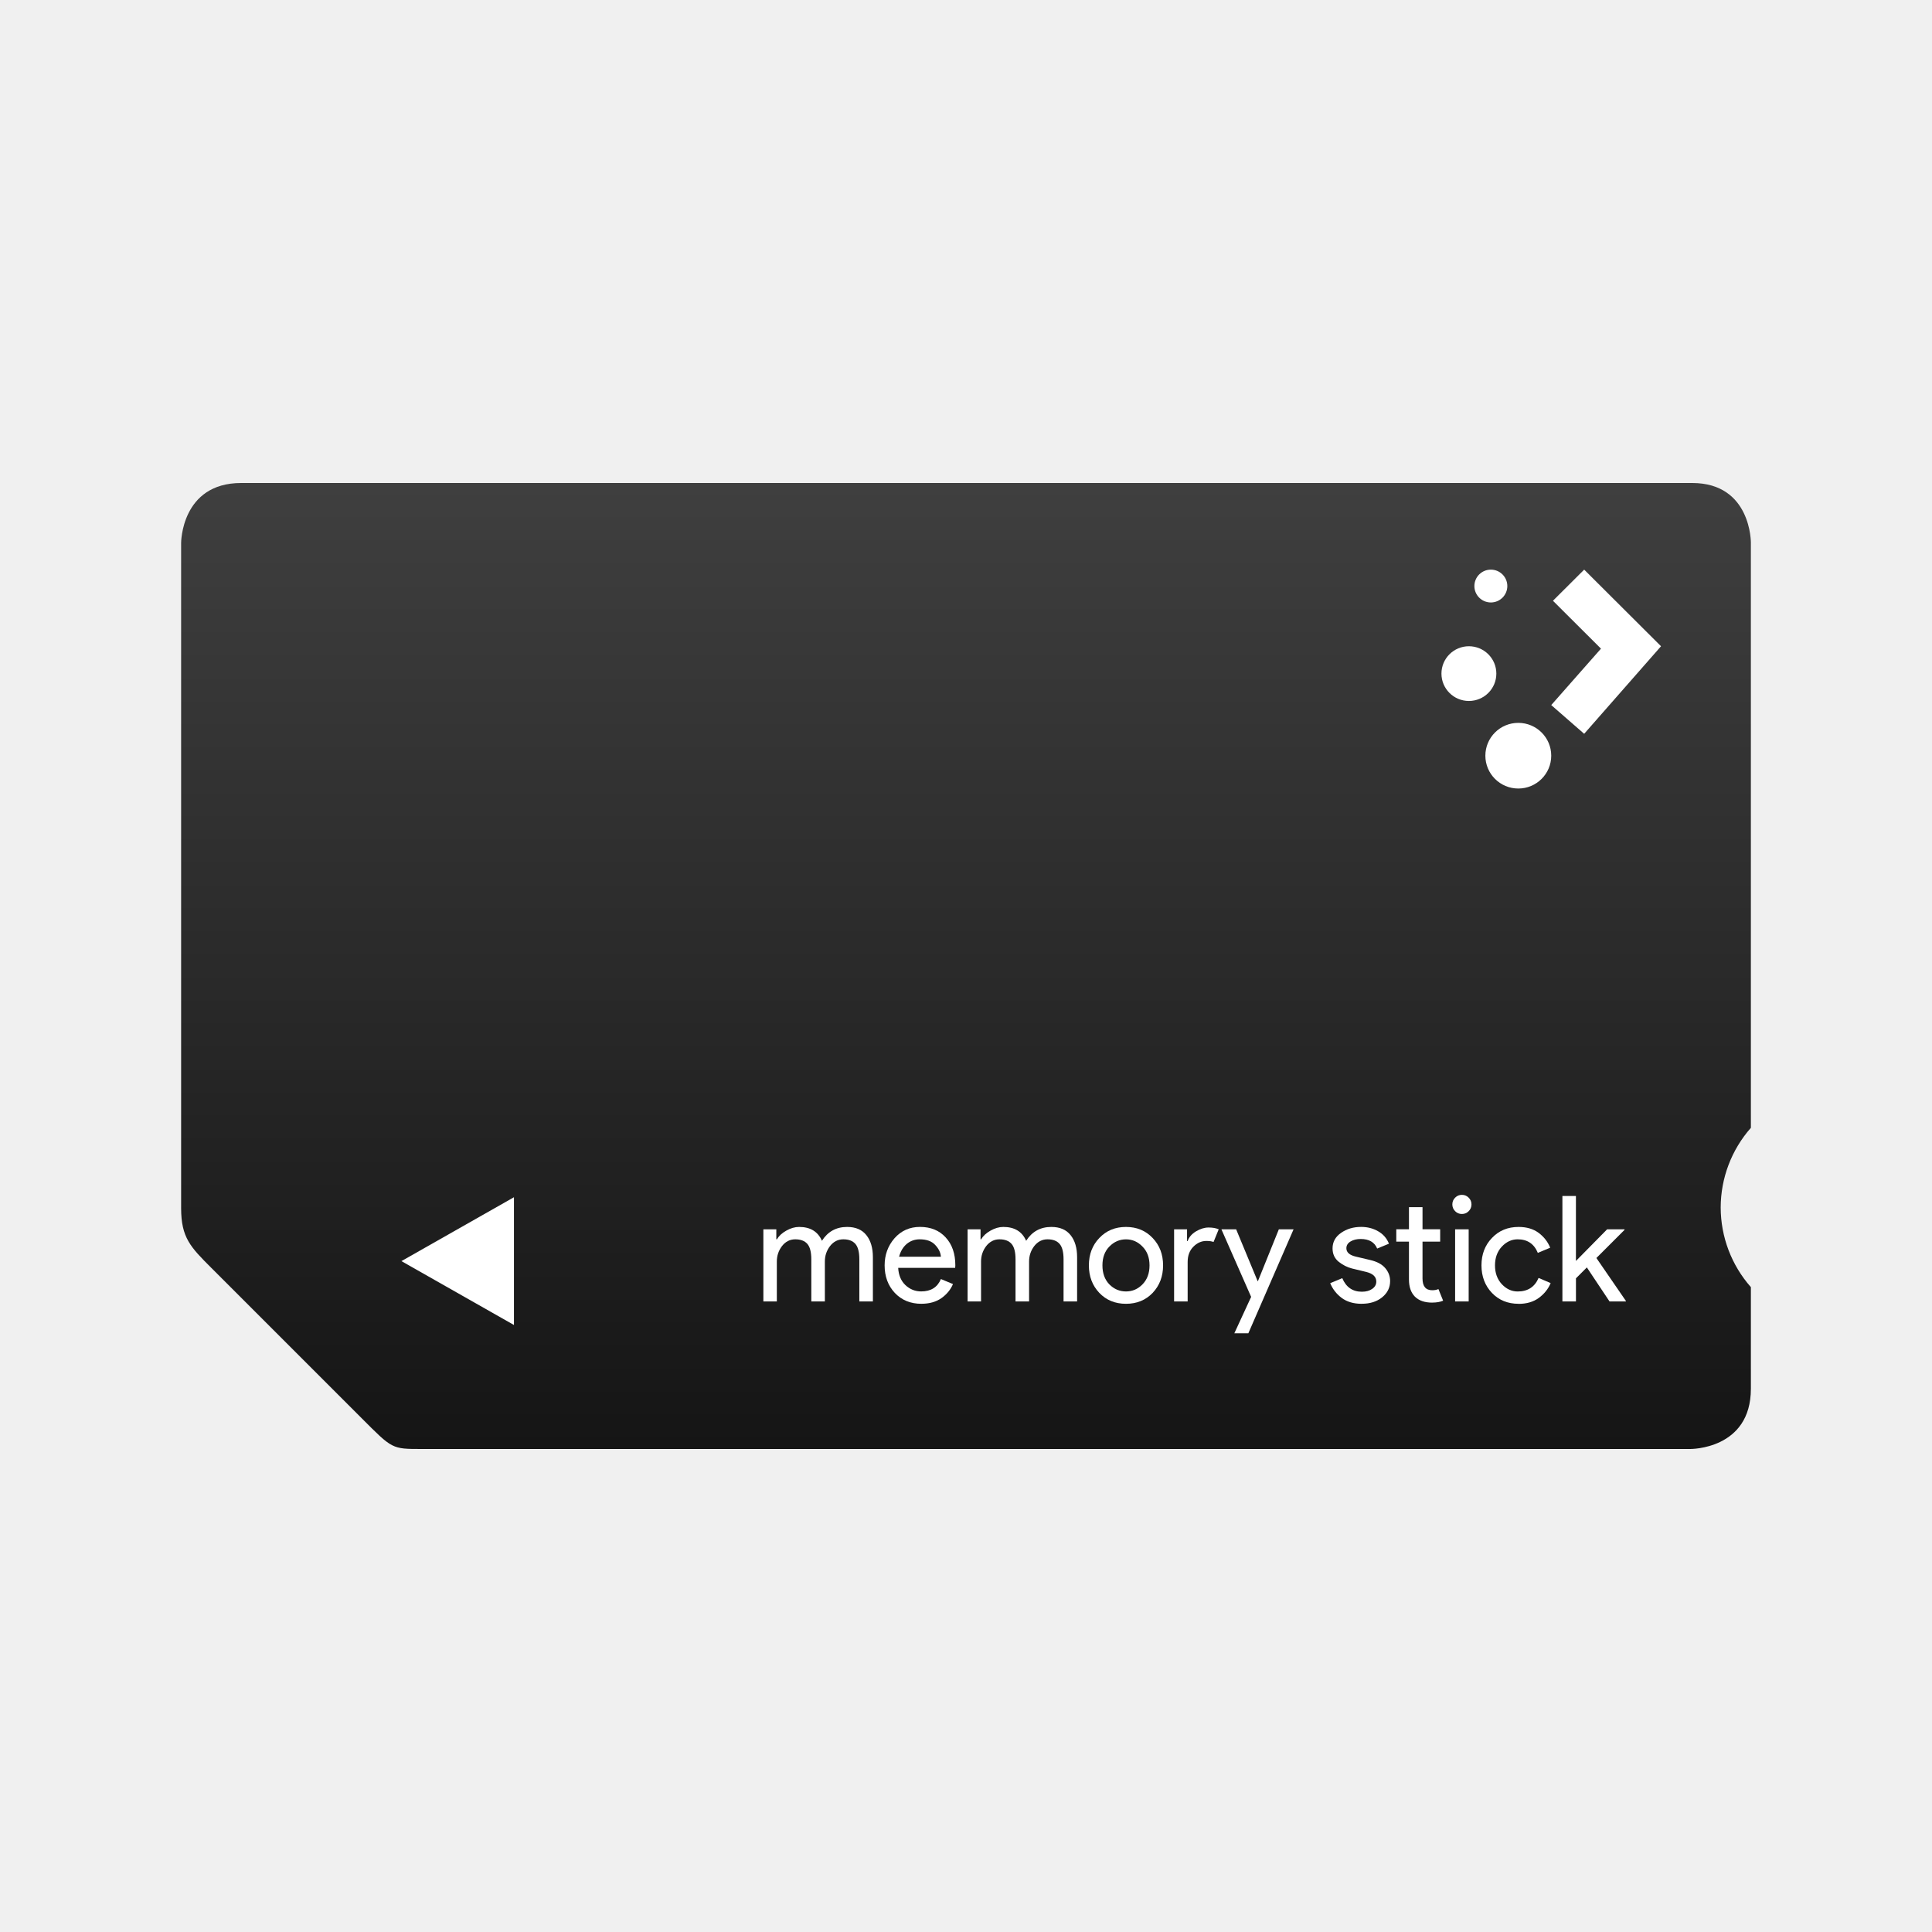
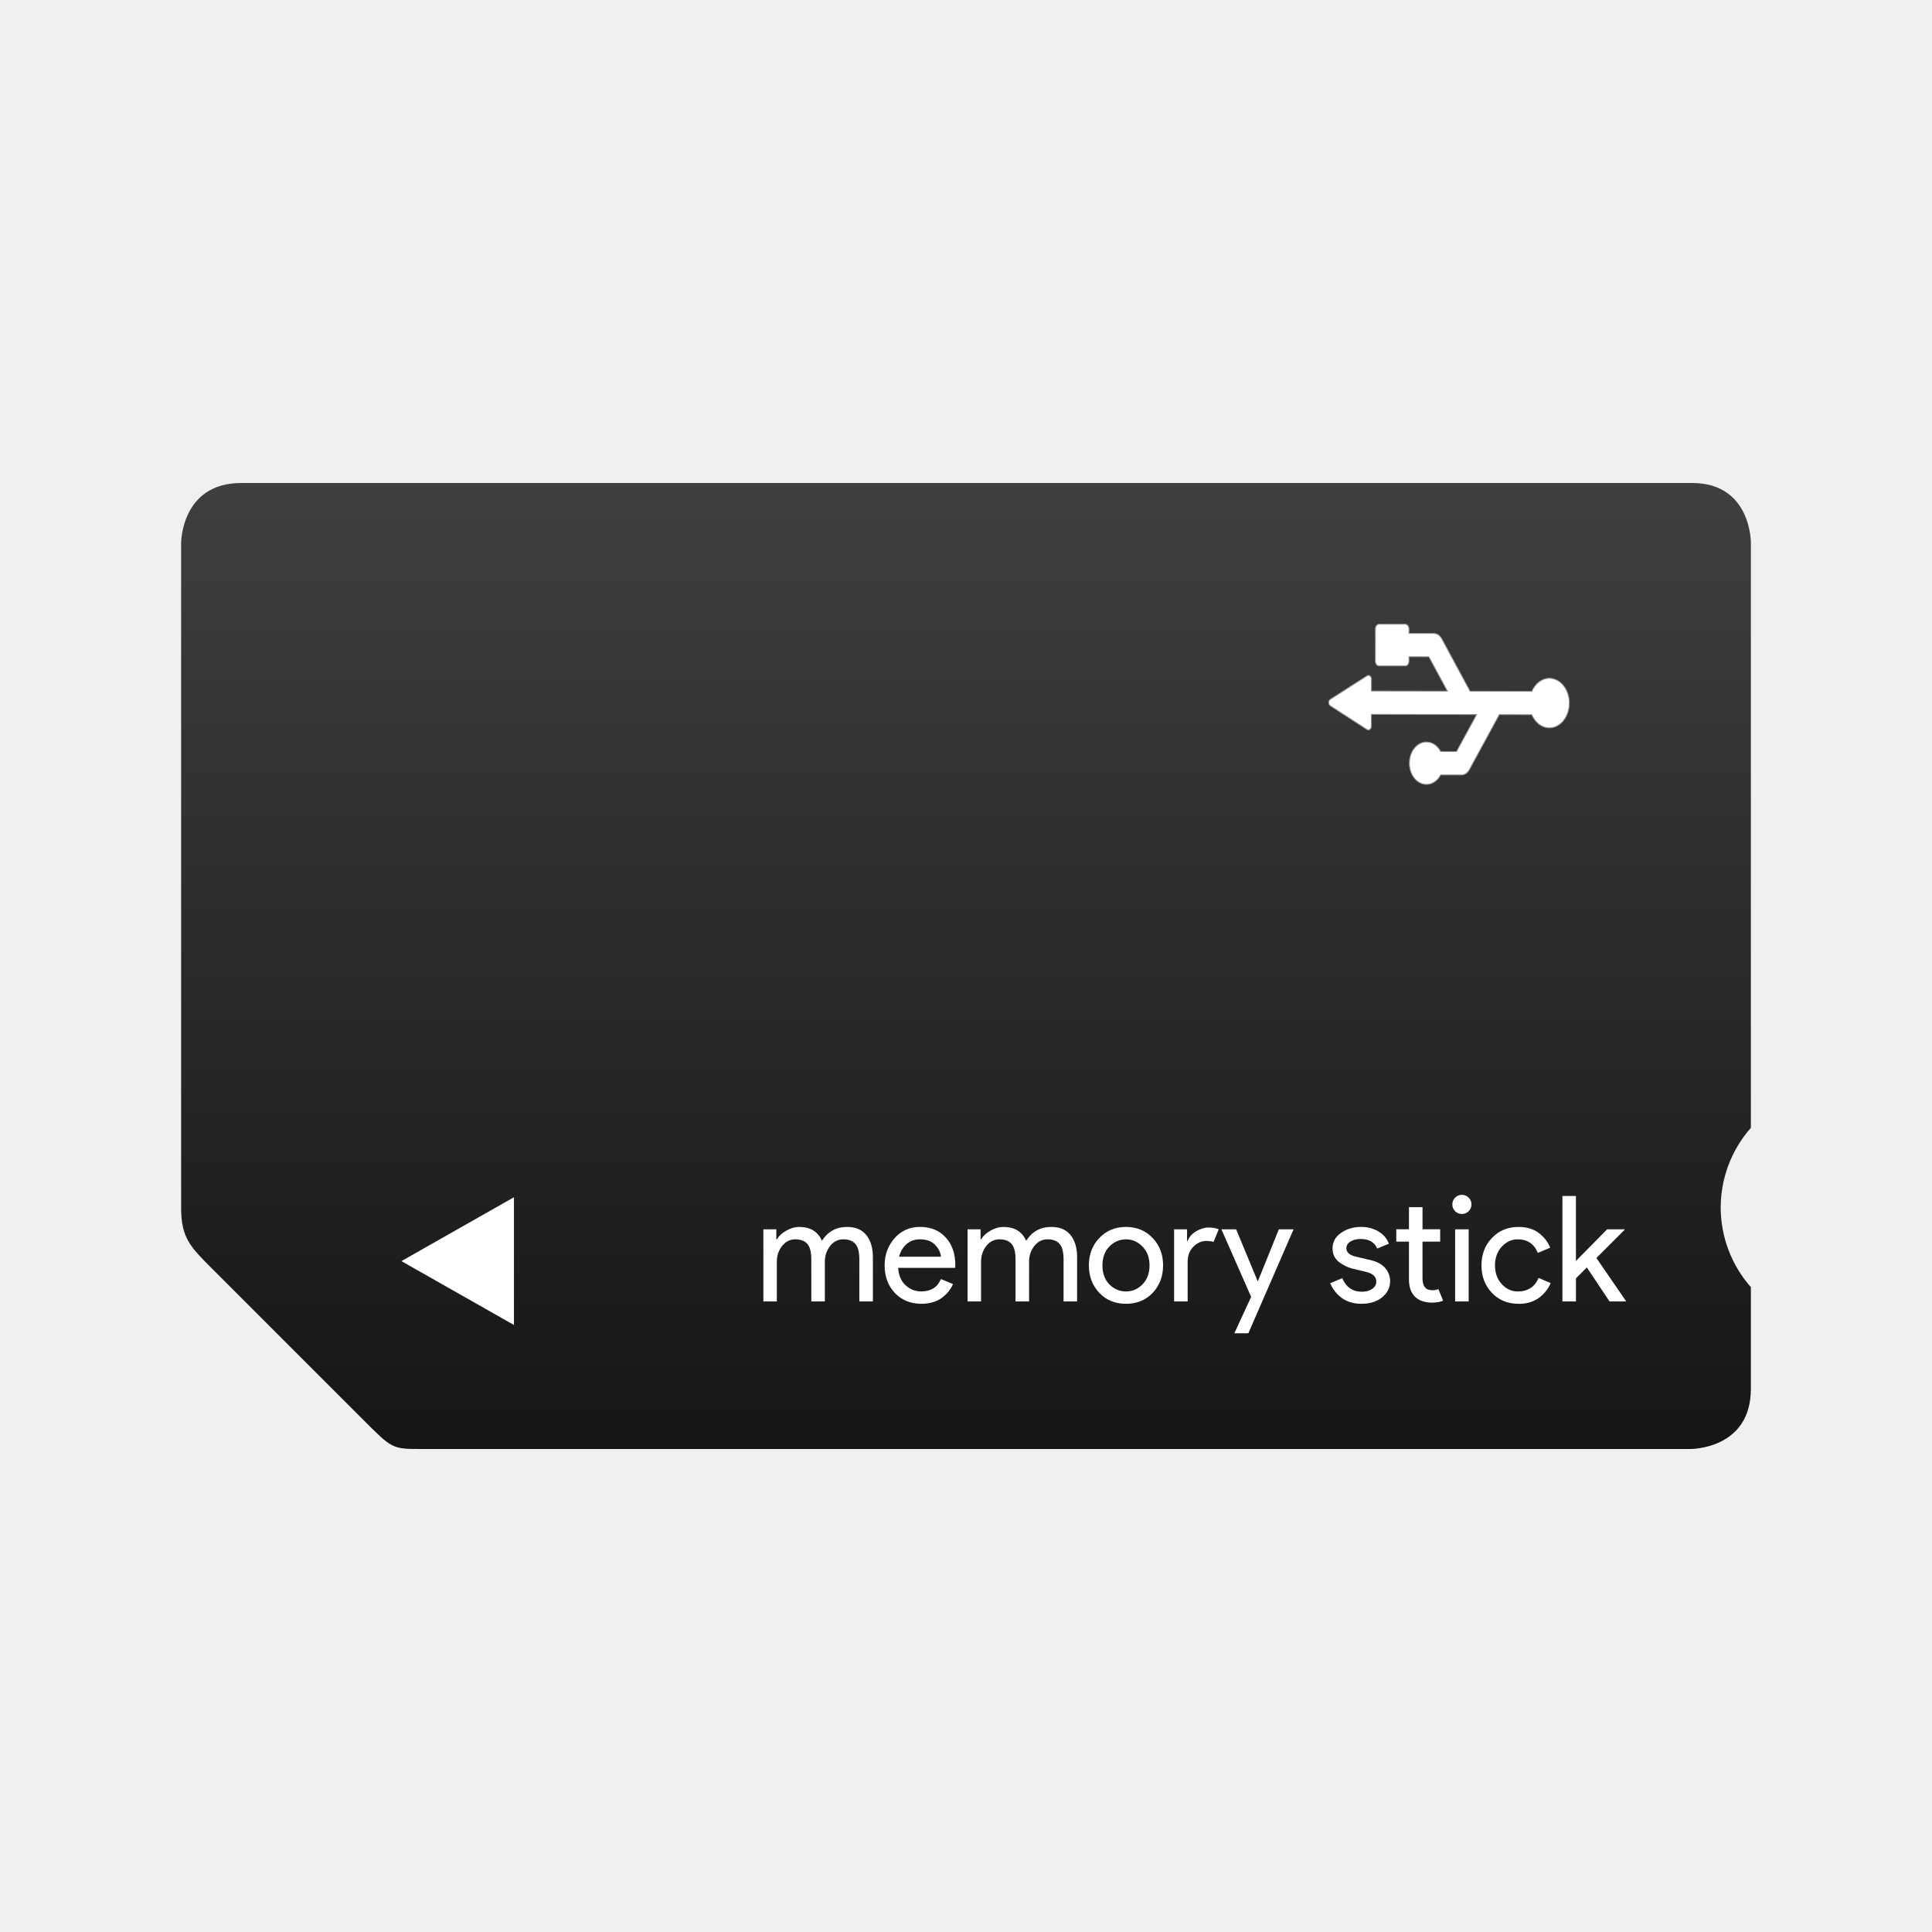
<svg xmlns="http://www.w3.org/2000/svg" xmlns:ns2="http://www.openswatchbook.org/uri/2009/osb" xmlns:xlink="http://www.w3.org/1999/xlink" width="64" height="64" id="svg5453" version="1.1">
  <defs id="defs5455">
    <linearGradient gradientTransform="matrix(0,1.027176,1,0,-499.798,-395.9789)" gradientUnits="userSpaceOnUse" y2="537.798" x2="401.079" y1="537.798" x1="432.233" id="linearGradient4158" xlink:href="#linearGradient4289" />
    <linearGradient id="linearGradient4289">
      <stop style="stop-color:#151515;stop-opacity:1" offset="0" id="stop4291" />
      <stop style="stop-color:#3f3f3f;stop-opacity:1" offset="1" id="stop4293" />
    </linearGradient>
    <linearGradient id="linearGradient4207" ns2:paint="gradient">
      <stop style="stop-color:#3498db;stop-opacity:1;" offset="0" id="stop3371" />
      <stop style="stop-color:#3498db;stop-opacity:0;" offset="1" id="stop3373" />
    </linearGradient>
+     <linearGradient id="linearGradient3687">
+       <stop style="stop-color:#1a1a1a;stop-opacity:1" offset="0" id="stop3689" />
+       <stop id="stop3691" offset="0.111" style="stop-color:#2c2c2e;stop-opacity:1" />
+       <stop id="stop3693" offset="0.29" style="stop-color:#2b2b2d;stop-opacity:1" />
+       <stop id="stop3695" offset="0.512" style="stop-color:#2a2b2d;stop-opacity:1" />
+       <stop id="stop3699" offset="0.752" style="stop-color:#2b2b2d;stop-opacity:1" />
+       <stop style="stop-color:#323232;stop-opacity:1" offset="0.897" id="stop3701" />
+       <stop style="stop-color:#171717;stop-opacity:1" offset="1" id="stop3703" />
+     </linearGradient>
  </defs>
  <g id="layer1" transform="translate(-376.5714,-491.798)">
    <path style="opacity:1;fill:url(#linearGradient4158);fill-opacity:1.0;stroke:none" d="m 6,17.984 0,22.038 c 0,0.978 0.313,1.291 0.999,1.977 l 4.992,4.992 C 13,48 12.978,48 13.973,48 L 21,48 l 2,0 5,0 2,0 25.989,0 C 56,48 58,48.018 58,46.005 l 0,-3.367 C 57.357,41.91 57.002,40.972 57,40 c 0.002,-0.972 0.357,-1.91 1,-2.639 L 58,17.97 C 58,18 58.024,16 56.057,16 L 33,16 20,16 7.989,16 C 6,16 6,17.984 6,17.984 Z" id="rect4139" transform="translate(376.5714,491.798)" />
    <path style="fill:#ffffff;fill-opacity:1;fill-rule:evenodd;stroke:none;stroke-width:1px;stroke-linecap:butt;stroke-linejoin:miter;stroke-opacity:1" d="m 393.597,535.69 -3.728,-2.116 3.728,-2.116 z" id="path4616" />
-     <g id="layer1-82" transform="matrix(0.8217191,0,0,0.8217191,101.9136,72.59257)" style="fill:#ffffff;fill-opacity:1">
-       <g id="g4744" style="fill:#ffffff;fill-opacity:1">
-         <g transform="matrix(0.7355806,0,0,0.7355806,390.4965,-230.6648)" id="layer1-8" style="fill:#ffffff;fill-opacity:1">
-           <g id="g7976-8" transform="matrix(0.601679,0,0,0.5998244,282.3758,1122.323)" style="fill:#ffffff;fill-opacity:1">
-             <ellipse id="path3023-6" style="color:#000000;display:inline;overflow:visible;visibility:visible;fill:#ffffff;fill-opacity:1;fill-rule:nonzero;stroke:none;stroke-width:1.4;stroke-linecap:butt;stroke-linejoin:miter;stroke-miterlimit:4;stroke-dasharray:none;stroke-opacity:1;marker:none;enable-background:accumulate" cx="-462.608" cy="-130.507" rx="2.5" ry="2.5" />
-             <ellipse id="path3023-9-1" style="color:#000000;display:inline;overflow:visible;visibility:visible;fill:#ffffff;fill-opacity:1;fill-rule:nonzero;stroke:none;stroke-width:1.4;marker:none;enable-background:accumulate" cx="-458.108" cy="-123.007" rx="3" ry="3" />
-             <ellipse id="path3023-7-6" style="color:#000000;display:inline;overflow:visible;visibility:visible;fill:#ffffff;fill-opacity:1;fill-rule:nonzero;stroke:none;stroke-width:1.4;marker:none;enable-background:accumulate" cx="-460.608" cy="-138.507" rx="1.5" ry="1.5" />
-             <path id="path3818-1" d="m -452.108,-140.007 -2.844,2.844 4.375,4.375 -4.531,5.156 3,2.625 7,-8 0,0 -7,-7 z" style="color:#000000;font-style:normal;font-variant:normal;font-weight:normal;font-stretch:normal;font-size:medium;line-height:normal;font-family:Sans;-inkscape-font-specification:Sans;text-indent:0;text-align:start;text-decoration:none;text-decoration-line:none;letter-spacing:normal;word-spacing:normal;text-transform:none;direction:ltr;block-progression:tb;writing-mode:lr-tb;baseline-shift:baseline;text-anchor:start;display:inline;overflow:visible;visibility:visible;fill:#ffffff;fill-opacity:1;stroke:none;stroke-width:8;marker:none;enable-background:accumulate" />
-           </g>
-         </g>
-       </g>
-     </g>
    <g style="font-style:normal;font-weight:normal;font-size:4.878px;line-height:125%;font-family:sans-serif;letter-spacing:0px;word-spacing:0px;fill:#ffffff;fill-opacity:1;stroke:none;stroke-width:1px;stroke-linecap:butt;stroke-linejoin:miter;stroke-opacity:1" id="text4243">
      <path d="m 401.859,534.91 0,-2.39 0.429,0 0,0.332 0.019,0 q 0.102,-0.171 0.312,-0.288 0.215,-0.122 0.424,-0.122 0.556,0 0.756,0.459 0.293,-0.459 0.834,-0.459 0.424,0 0.639,0.273 0.215,0.268 0.215,0.732 l 0,1.463 -0.449,0 0,-1.395 q 0,-0.361 -0.132,-0.512 -0.132,-0.151 -0.4,-0.151 -0.263,0 -0.439,0.224 -0.171,0.224 -0.171,0.512 l 0,1.322 -0.449,0 0,-1.395 q 0,-0.361 -0.132,-0.512 -0.132,-0.151 -0.4,-0.151 -0.263,0 -0.439,0.224 -0.171,0.224 -0.171,0.512 l 0,1.322 -0.449,0 z" style="font-style:normal;font-variant:normal;font-weight:normal;font-stretch:normal;font-family:'Product Sans';-inkscape-font-specification:'Product Sans';fill:#ffffff;fill-opacity:1" id="path4161" />
      <path d="m 407.096,534.988 q -0.541,0 -0.883,-0.361 -0.337,-0.361 -0.337,-0.912 0,-0.522 0.327,-0.898 0.332,-0.376 0.844,-0.376 0.532,0 0.849,0.346 0.322,0.346 0.322,0.927 l -0.005,0.083 -1.888,0 q 0.019,0.361 0.239,0.571 0.224,0.21 0.522,0.21 0.483,0 0.654,-0.41 l 0.4,0.166 q -0.117,0.278 -0.385,0.468 -0.268,0.185 -0.659,0.185 z m 0.644,-1.561 q -0.015,-0.205 -0.19,-0.39 -0.171,-0.185 -0.512,-0.185 -0.249,0 -0.434,0.156 -0.18,0.156 -0.249,0.42 l 1.385,0 z" style="font-style:normal;font-variant:normal;font-weight:normal;font-stretch:normal;font-family:'Product Sans';-inkscape-font-specification:'Product Sans';fill:#ffffff;fill-opacity:1" id="path4163" />
      <path d="m 408.624,534.91 0,-2.39 0.429,0 0,0.332 0.019,0 q 0.102,-0.171 0.312,-0.288 0.215,-0.122 0.424,-0.122 0.556,0 0.756,0.459 0.293,-0.459 0.834,-0.459 0.424,0 0.639,0.273 0.215,0.268 0.215,0.732 l 0,1.463 -0.449,0 0,-1.395 q 0,-0.361 -0.132,-0.512 -0.132,-0.151 -0.4,-0.151 -0.263,0 -0.439,0.224 -0.171,0.224 -0.171,0.512 l 0,1.322 -0.449,0 0,-1.395 q 0,-0.361 -0.132,-0.512 -0.132,-0.151 -0.4,-0.151 -0.263,0 -0.439,0.224 -0.171,0.224 -0.171,0.512 l 0,1.322 -0.449,0 z" style="font-style:normal;font-variant:normal;font-weight:normal;font-stretch:normal;font-family:'Product Sans';-inkscape-font-specification:'Product Sans';fill:#ffffff;fill-opacity:1" id="path4165" />
      <path d="m 412.988,532.808 q 0.346,-0.366 0.883,-0.366 0.537,0 0.883,0.366 0.346,0.361 0.346,0.907 0,0.546 -0.346,0.912 -0.346,0.361 -0.883,0.361 -0.537,0 -0.883,-0.361 -0.346,-0.366 -0.346,-0.912 0,-0.546 0.346,-0.907 z m 0.332,1.537 q 0.234,0.234 0.551,0.234 0.317,0 0.546,-0.234 0.234,-0.239 0.234,-0.629 0,-0.39 -0.234,-0.624 -0.229,-0.239 -0.546,-0.239 -0.317,0 -0.551,0.239 -0.229,0.234 -0.229,0.624 0,0.39 0.229,0.629 z" style="font-style:normal;font-variant:normal;font-weight:normal;font-stretch:normal;font-family:'Product Sans';-inkscape-font-specification:'Product Sans';fill:#ffffff;fill-opacity:1" id="path4167" />
      <path d="m 415.914,534.91 -0.449,0 0,-2.39 0.429,0 0,0.39 0.019,0 q 0.068,-0.195 0.278,-0.322 0.215,-0.127 0.415,-0.127 0.2,0 0.337,0.059 l -0.171,0.42 q -0.088,-0.034 -0.239,-0.034 -0.244,0 -0.434,0.195 -0.185,0.19 -0.185,0.502 l 0,1.307 z" style="font-style:normal;font-variant:normal;font-weight:normal;font-stretch:normal;font-family:'Product Sans';-inkscape-font-specification:'Product Sans';fill:#ffffff;fill-opacity:1" id="path4169" />
      <path d="m 417.924,535.964 -0.463,0 0.556,-1.205 -0.985,-2.239 0.488,0 0.712,1.717 0.01,0 0.693,-1.717 0.488,0 -1.498,3.444 z" style="font-style:normal;font-variant:normal;font-weight:normal;font-stretch:normal;font-family:'Product Sans';-inkscape-font-specification:'Product Sans';fill:#ffffff;fill-opacity:1" id="path4171" />
      <path d="m 421.679,534.988 q -0.4,0 -0.663,-0.195 -0.259,-0.195 -0.38,-0.488 l 0.4,-0.166 q 0.19,0.449 0.649,0.449 0.21,0 0.341,-0.093 0.137,-0.093 0.137,-0.244 0,-0.234 -0.327,-0.317 l -0.483,-0.117 q -0.229,-0.059 -0.434,-0.22 -0.205,-0.166 -0.205,-0.444 0,-0.317 0.278,-0.512 0.283,-0.2 0.668,-0.2 0.317,0 0.566,0.146 0.249,0.141 0.356,0.41 l -0.39,0.161 q -0.132,-0.317 -0.546,-0.317 -0.2,0 -0.337,0.083 -0.137,0.083 -0.137,0.224 0,0.205 0.317,0.278 l 0.473,0.112 q 0.337,0.078 0.498,0.268 0.161,0.19 0.161,0.429 0,0.322 -0.263,0.537 -0.263,0.215 -0.678,0.215 z" style="font-style:normal;font-variant:normal;font-weight:normal;font-stretch:normal;font-family:'Product Sans';-inkscape-font-specification:'Product Sans';fill:#ffffff;fill-opacity:1" id="path4173" />
      <path d="m 424.016,534.949 q -0.376,0 -0.576,-0.2 -0.195,-0.2 -0.195,-0.566 l 0,-1.254 -0.42,0 0,-0.41 0.42,0 0,-0.732 0.449,0 0,0.732 0.585,0 0,0.41 -0.585,0 0,1.22 q 0,0.39 0.322,0.39 0.122,0 0.205,-0.039 l 0.156,0.385 q -0.146,0.063 -0.361,0.063 z" style="font-style:normal;font-variant:normal;font-weight:normal;font-stretch:normal;font-family:'Product Sans';-inkscape-font-specification:'Product Sans';fill:#ffffff;fill-opacity:1" id="path4175" />
      <path d="m 425.223,531.92 q -0.093,0.093 -0.224,0.093 -0.132,0 -0.224,-0.093 -0.093,-0.093 -0.093,-0.224 0,-0.132 0.093,-0.224 0.093,-0.093 0.224,-0.093 0.132,0 0.224,0.093 0.093,0.093 0.093,0.224 0,0.132 -0.093,0.224 z m 0,2.99 -0.449,0 0,-2.39 0.449,0 0,2.39 z" style="font-style:normal;font-variant:normal;font-weight:normal;font-stretch:normal;font-family:'Product Sans';-inkscape-font-specification:'Product Sans';fill:#ffffff;fill-opacity:1" id="path4177" />
      <path d="m 426.876,534.988 q -0.537,0 -0.883,-0.361 -0.346,-0.366 -0.346,-0.912 0,-0.546 0.346,-0.907 0.346,-0.366 0.883,-0.366 0.4,0 0.663,0.195 0.263,0.195 0.385,0.493 l -0.41,0.171 q -0.185,-0.449 -0.668,-0.449 -0.298,0 -0.527,0.244 -0.224,0.244 -0.224,0.62 0,0.376 0.224,0.62 0.229,0.244 0.527,0.244 0.502,0 0.693,-0.449 l 0.4,0.171 q -0.122,0.293 -0.395,0.493 -0.268,0.195 -0.668,0.195 z" style="font-style:normal;font-variant:normal;font-weight:normal;font-stretch:normal;font-family:'Product Sans';-inkscape-font-specification:'Product Sans';fill:#ffffff;fill-opacity:1" id="path4179" />
      <path d="m 428.776,531.418 0,2.151 1.034,-1.049 0.576,0 0,0.019 -0.932,0.932 0.976,1.42 0,0.019 -0.541,0 -0.751,-1.127 -0.361,0.361 0,0.766 -0.449,0 0,-3.493 0.449,0 z" style="font-style:normal;font-variant:normal;font-weight:normal;font-stretch:normal;font-family:'Product Sans';-inkscape-font-specification:'Product Sans';fill:#ffffff;fill-opacity:1" id="path4181" />
    </g>
+     <path style="fill:#ffffff;fill-opacity:1;stroke:#909296;stroke-width:0.029;stroke-miterlimit:4;stroke-dasharray:none;stroke-opacity:1" d="m 422.133,512.63 -10e-4,1.073 c 2e-5,0.041 0.013,0.08 0.036,0.109 0.023,0.029 0.055,0.045 0.088,0.045 l 0.865,10e-4 c 0.069,2.9e-4 0.124,-0.069 0.124,-0.154 l 1.4e-4,-0.15 0.659,0.001 0.615,1.138 -2.518,-0.005 4e-4,-0.396 c 5e-5,-0.043 -0.018,-0.082 -0.047,-0.104 -0.029,-0.022 -0.066,-0.024 -0.096,-0.005 l -1.219,0.78 c -0.032,0.021 -0.053,0.062 -0.053,0.108 8e-5,0.045 0.02,0.087 0.053,0.108 l 1.216,0.786 c 0.03,0.019 0.067,0.018 0.096,-0.004 0.029,-0.022 0.047,-0.061 0.047,-0.104 l 4e-4,-0.396 3.488,0.008 -0.667,1.225 -0.523,-10e-4 c -0.101,-0.19 -0.274,-0.316 -0.471,-0.316 -0.313,-6.7e-4 -0.567,0.313 -0.567,0.702 -4e-4,0.388 0.252,0.702 0.565,0.703 0.197,4e-4 0.371,-0.125 0.472,-0.314 l 0.689,10e-4 c 0.104,2.9e-4 0.201,-0.064 0.259,-0.171 l 0.994,-1.827 1.076,0.003 c 0.111,0.258 0.328,0.435 0.58,0.436 0.366,4e-4 0.662,-0.366 0.663,-0.82 4e-4,-0.454 -0.295,-0.823 -0.661,-0.823 -0.252,-4e-4 -0.469,0.176 -0.581,0.433 l -2.045,-0.005 -0.941,-1.742 c -0.011,-0.021 -0.024,-0.04 -0.038,-0.058 -0.058,-0.072 -0.137,-0.114 -0.22,-0.114 l -0.825,-0.001 2e-4,-0.15 c -2e-5,-0.041 -0.013,-0.08 -0.036,-0.109 -0.023,-0.029 -0.055,-0.045 -0.088,-0.045 l -0.865,-10e-4 c -0.069,-2.6e-4 -0.124,0.068 -0.124,0.154 z" id="path4744" />
  </g>
</svg>
